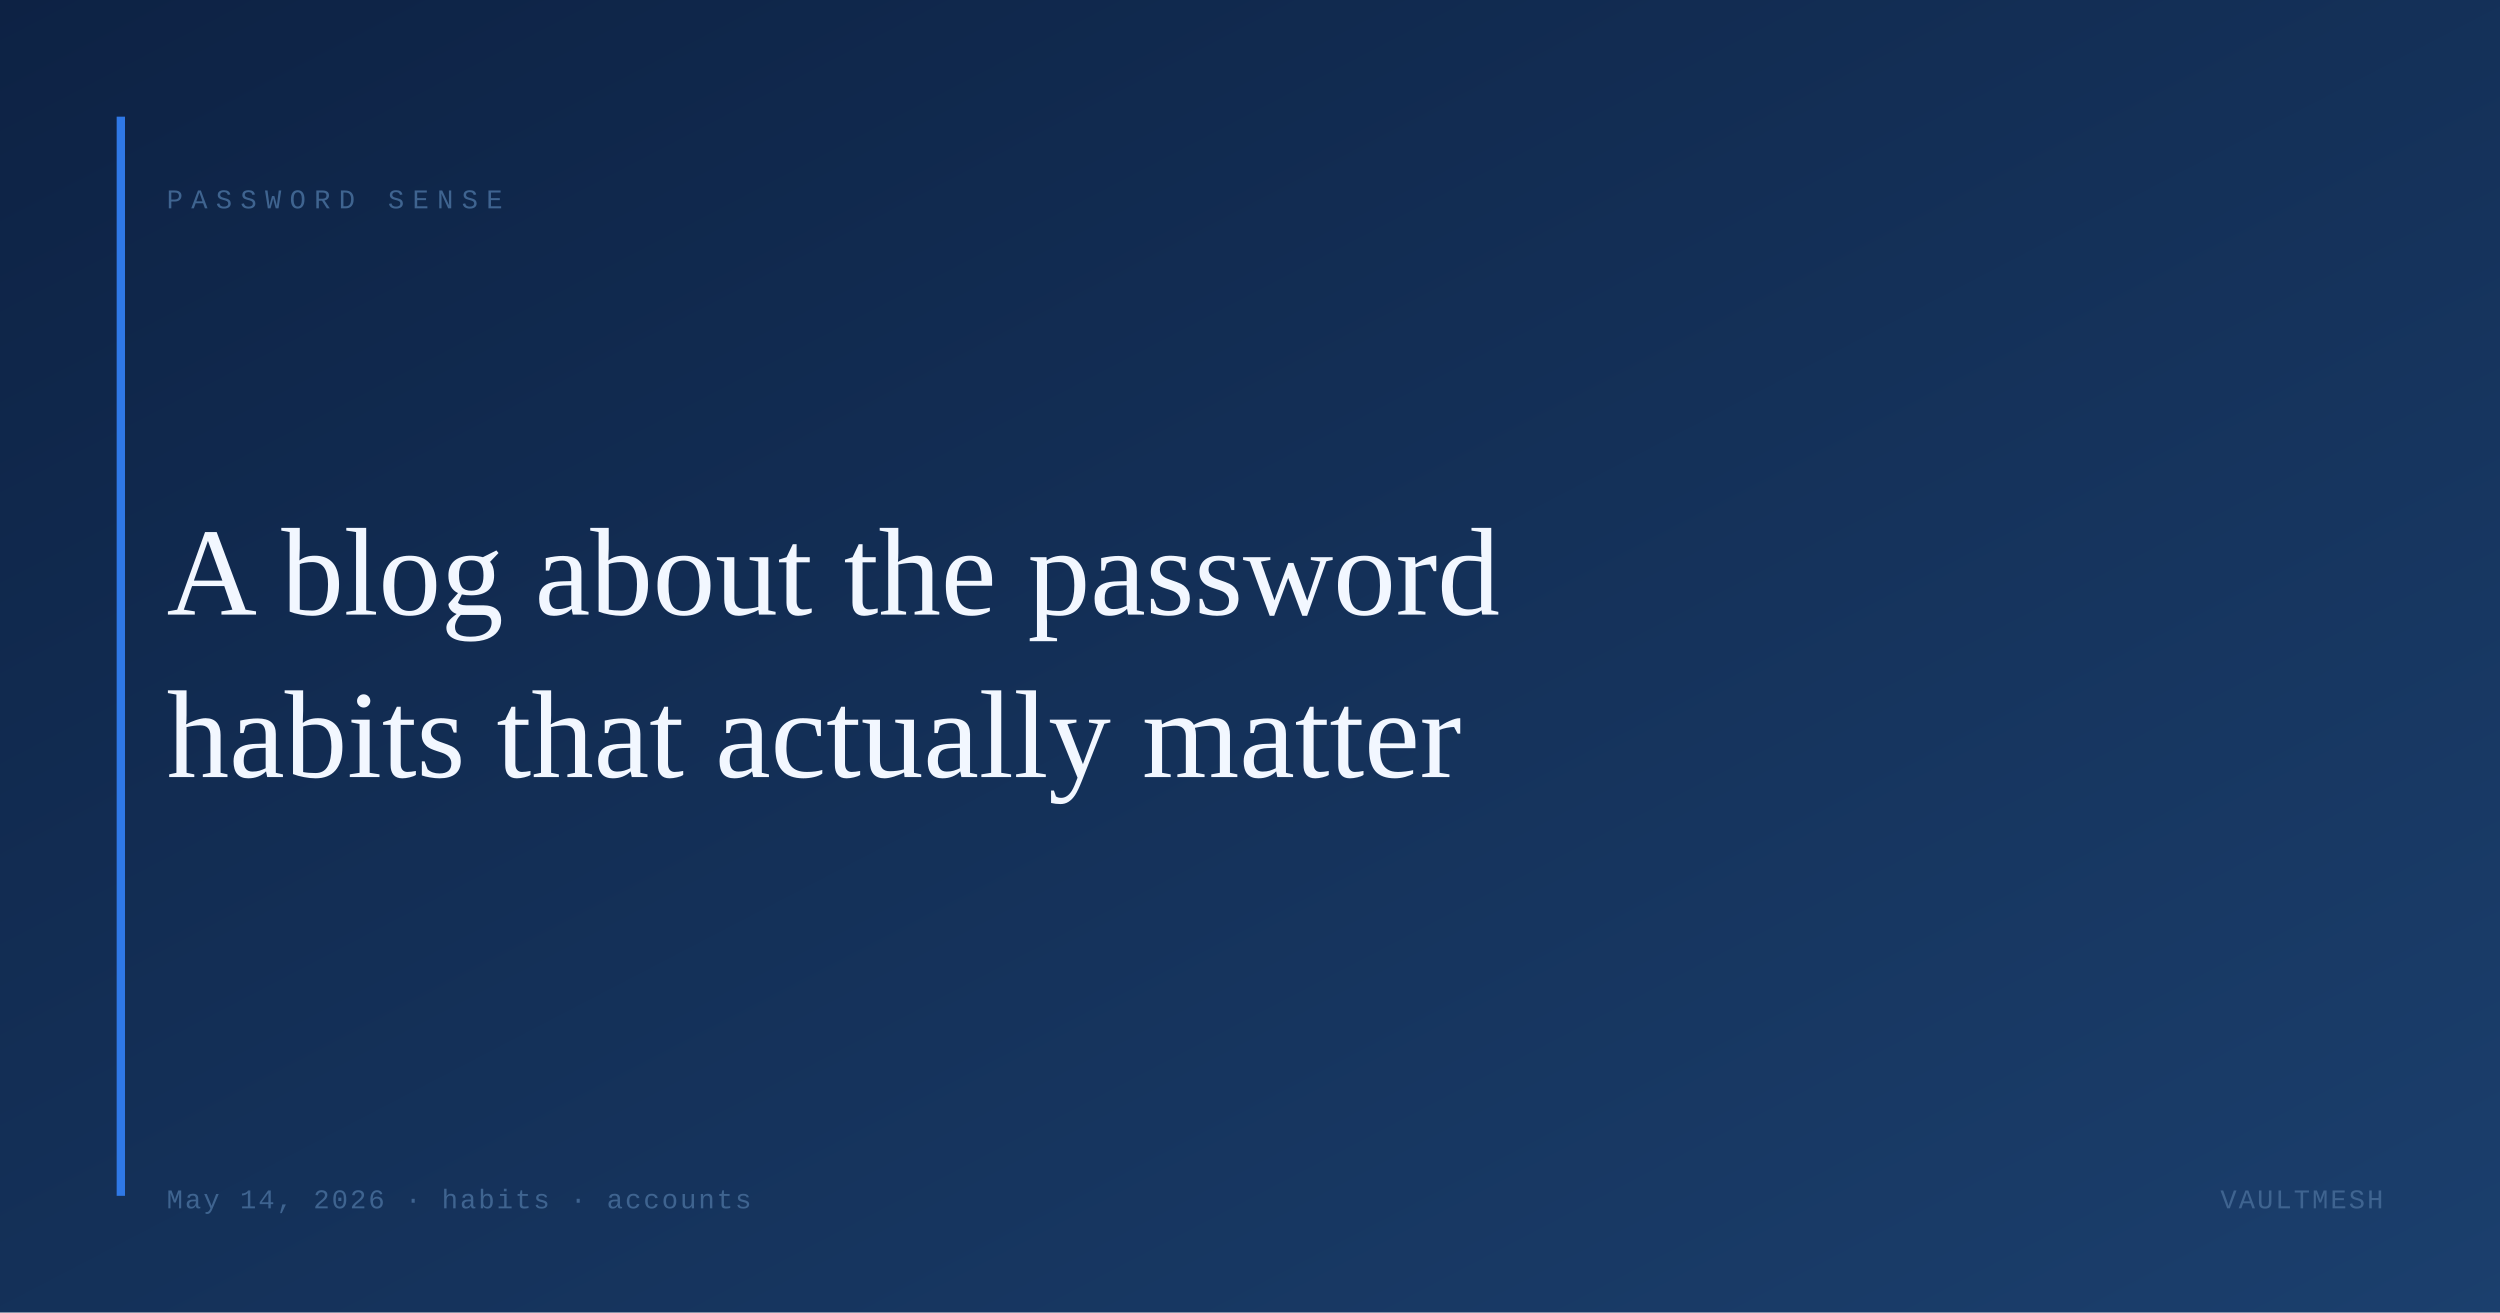
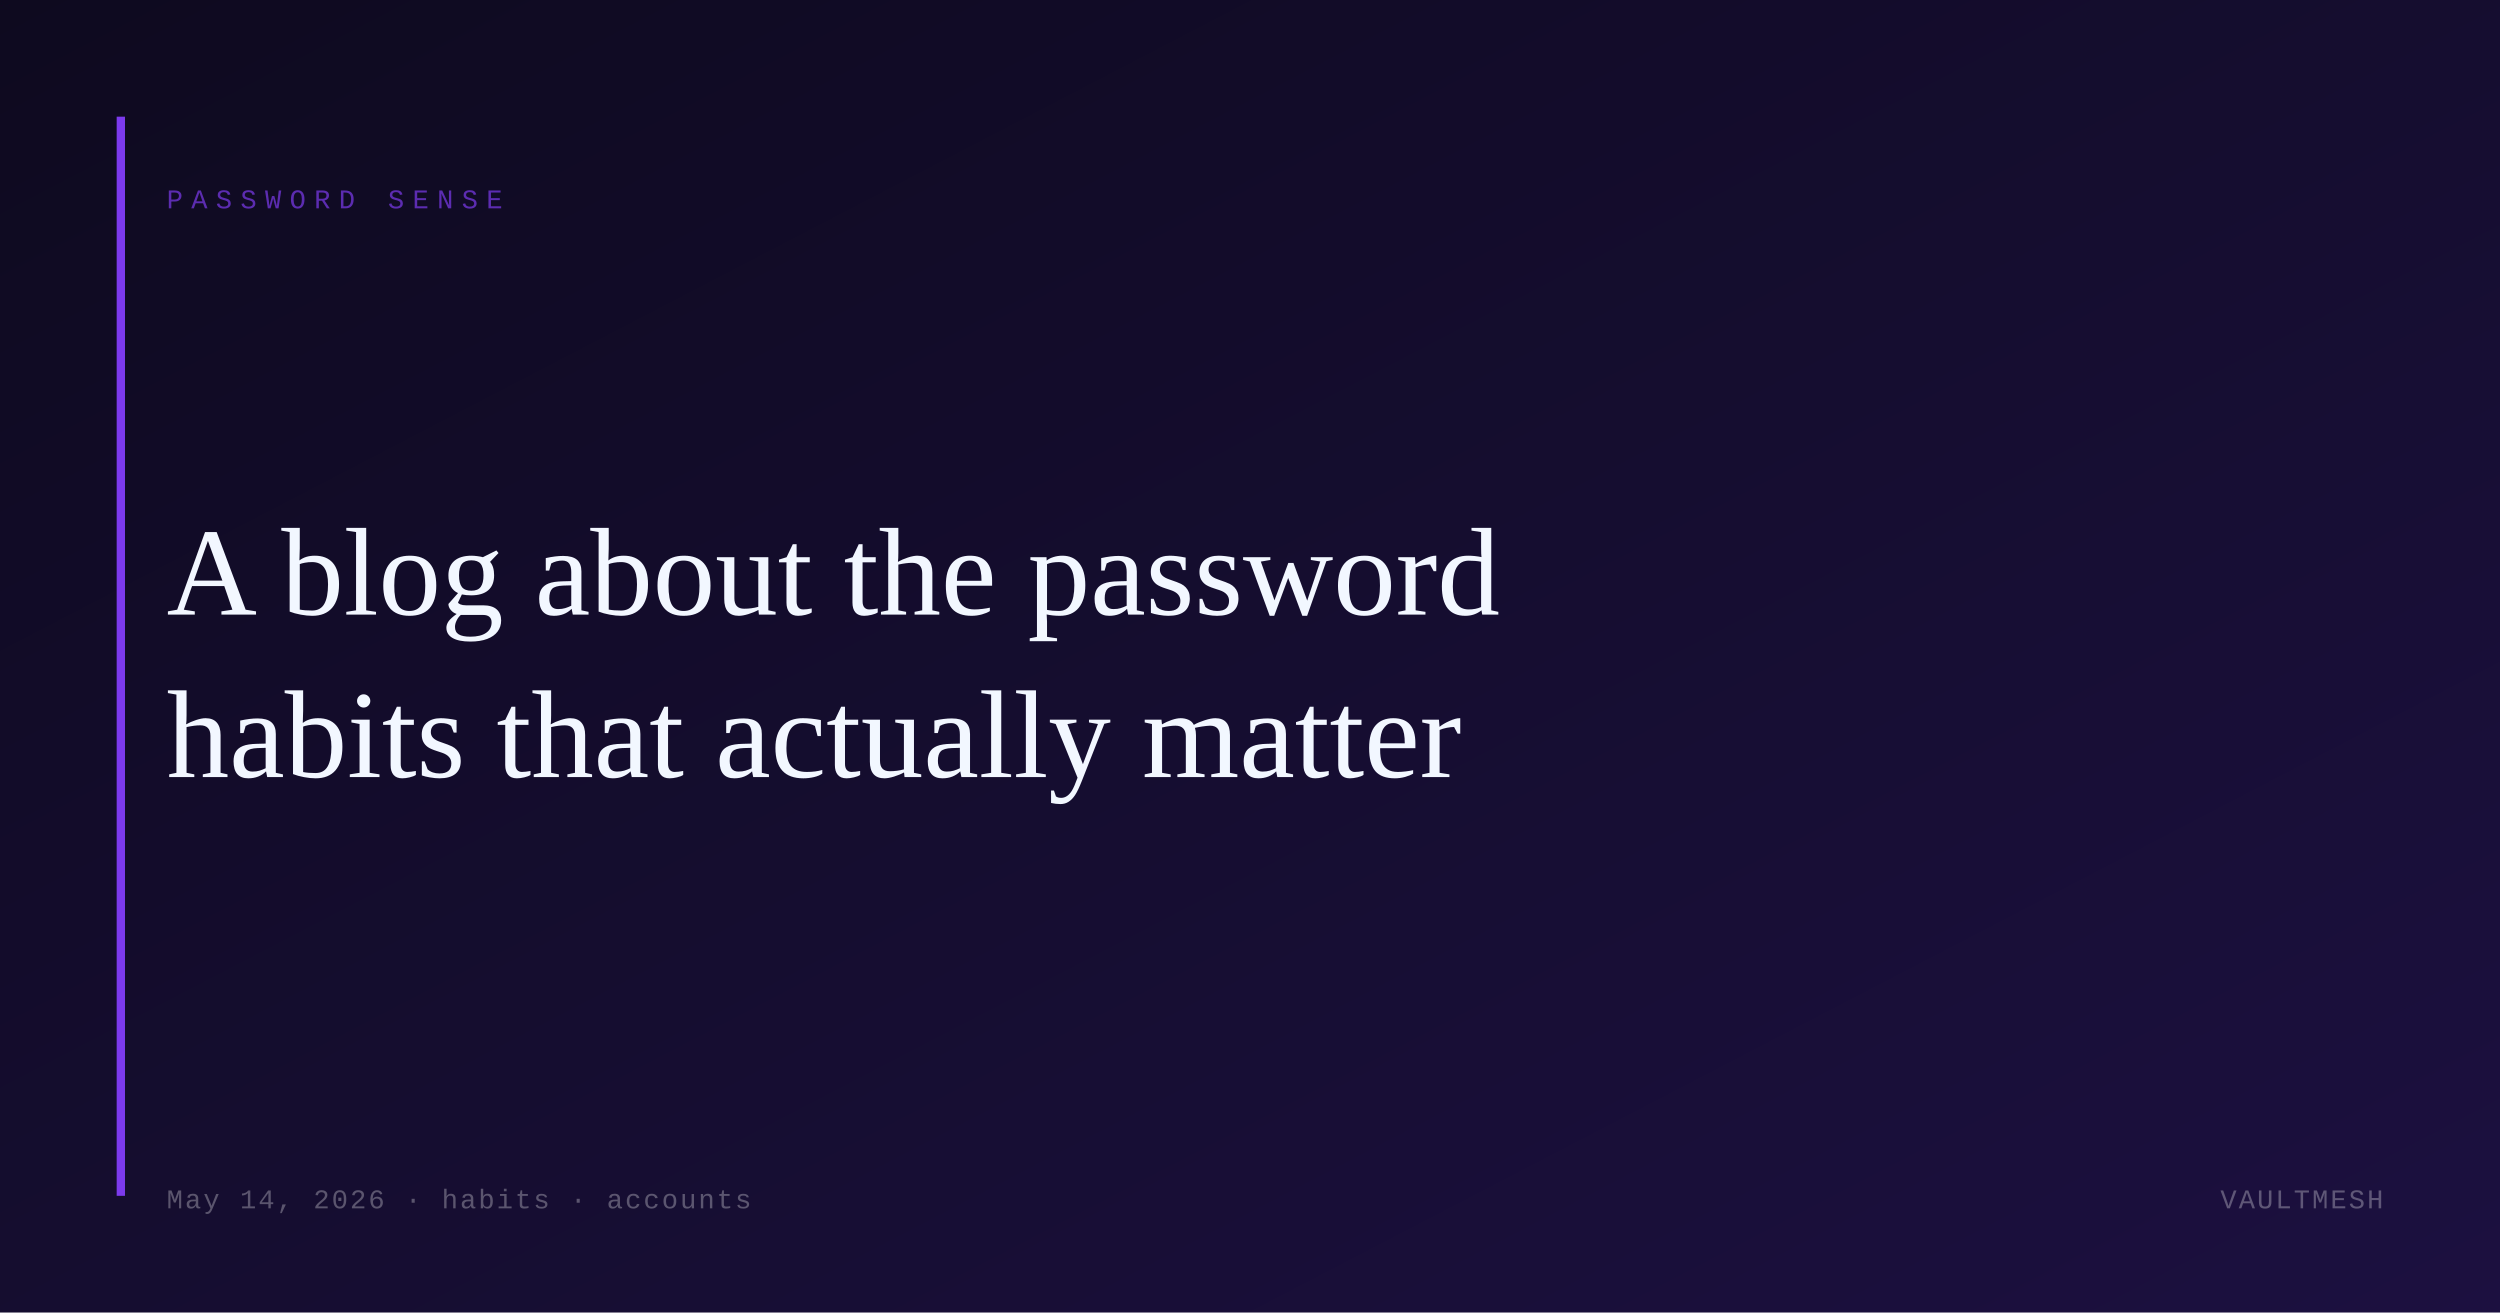
<svg xmlns="http://www.w3.org/2000/svg" width="1200" height="630">
  <defs>
    <linearGradient id="g" x1="0" y1="0" x2="1" y2="1" gradientUnits="objectBoundingBox">
-       <stop offset="0%" stop-color="#0d2244" />
-       <stop offset="100%" stop-color="#1b3f6d" />
+       <stop offset="0%" stop-color="#0e0a1f" />
+       <stop offset="100%" stop-color="#1c1040" />
    </linearGradient>
  </defs>
  <rect width="1200" height="630" fill="url(#g)" />
-   <rect x="56" y="56" width="4" height="518" fill="#2f78e6" />
-   <text x="80" y="100" font-family="'Courier New',Courier,monospace" font-size="13" letter-spacing="4" fill="#3f6490">PASSWORD SENSE</text>
+   <rect x="56" y="56" width="4" height="518" fill="#7c3aed" />
+   <text x="80" y="100" font-family="'Courier New',Courier,monospace" font-size="13" letter-spacing="4" fill="#7c3aed" opacity="0.7">PASSWORD SENSE</text>
  <text x="80" y="295" font-family="Georgia,'Times New Roman',serif" font-size="60" fill="#f2f7ff">A blog about the password</text>
  <text x="80" y="373" font-family="Georgia,'Times New Roman',serif" font-size="60" fill="#f2f7ff">habits that actually matter</text>
-   <text x="80" y="580" font-family="'Courier New',Courier,monospace" font-size="13" fill="#3f6490" letter-spacing="1">May 14, 2026  ·  habits · accounts</text>
-   <text x="1144" y="580" font-family="'Courier New',Courier,monospace" font-size="13" fill="#3f6490" text-anchor="end" letter-spacing="1">VAULTMESH</text>
+   <text x="80" y="580" font-family="'Courier New',Courier,monospace" font-size="13" fill="#ffffff" opacity="0.3" letter-spacing="1">May 14, 2026  ·  habits · accounts</text>
+   <text x="1144" y="580" font-family="'Courier New',Courier,monospace" font-size="13" fill="#ffffff" opacity="0.3" text-anchor="end" letter-spacing="1">VAULTMESH</text>
</svg>
